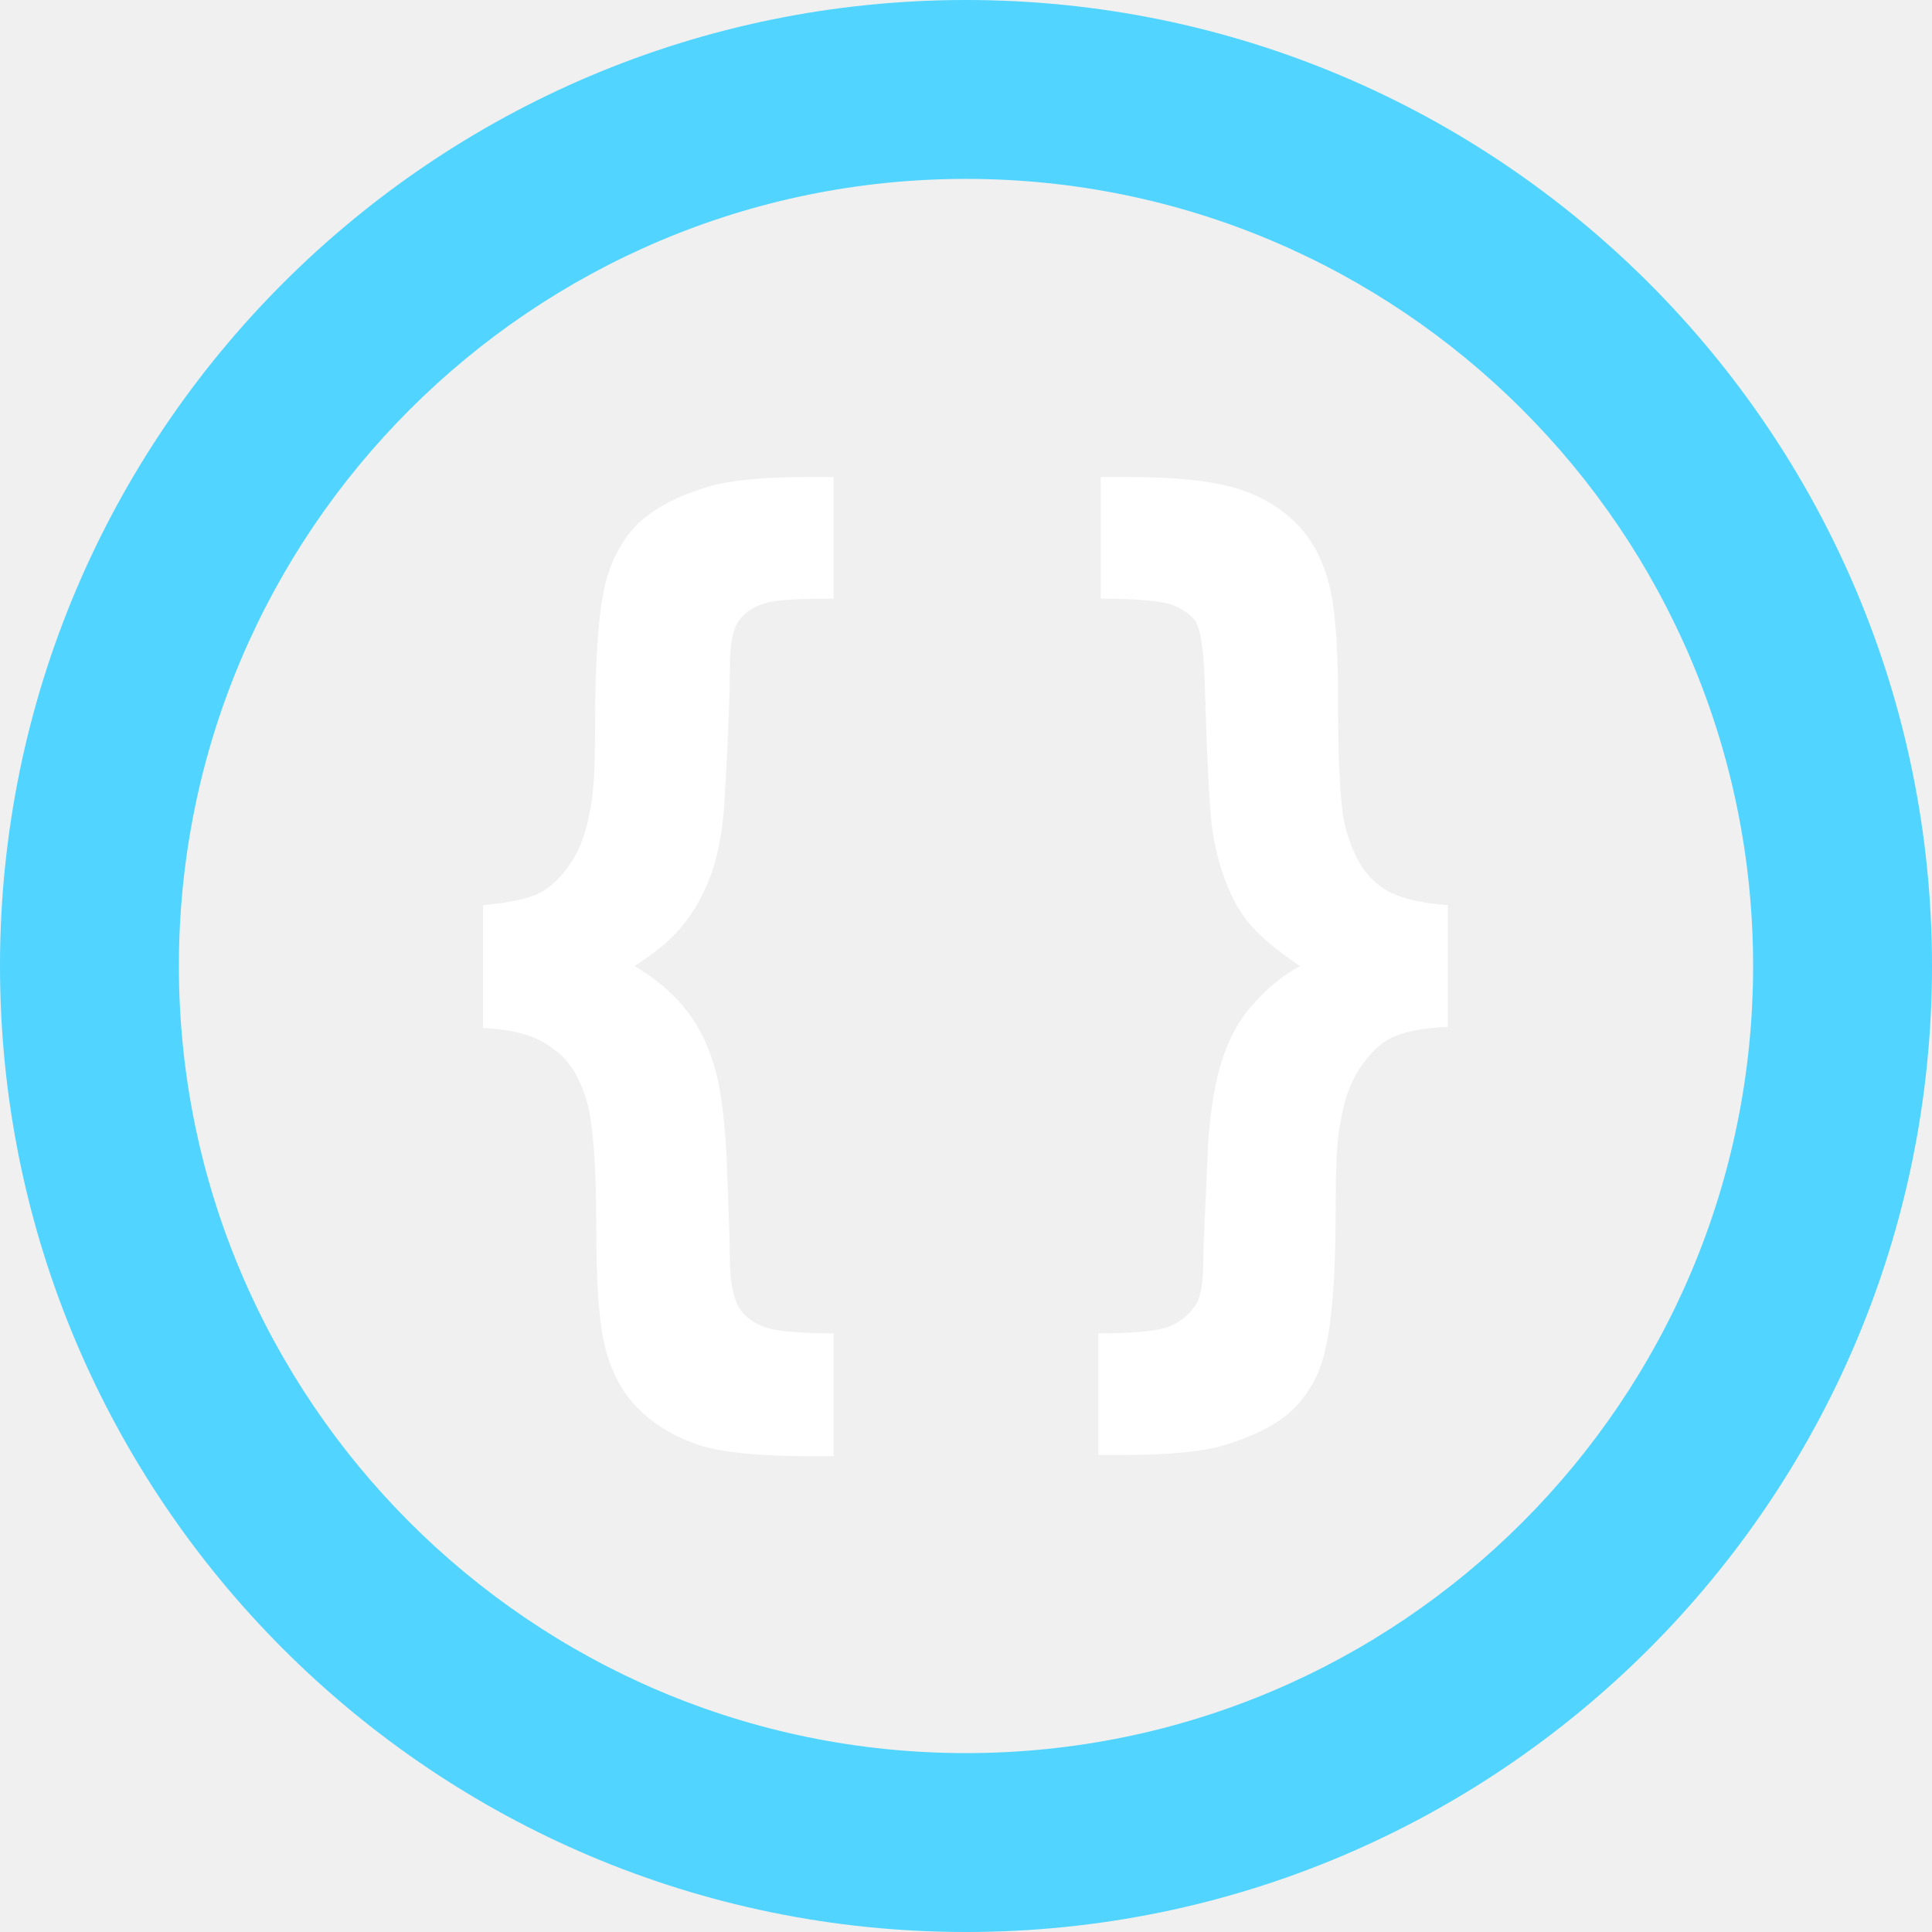
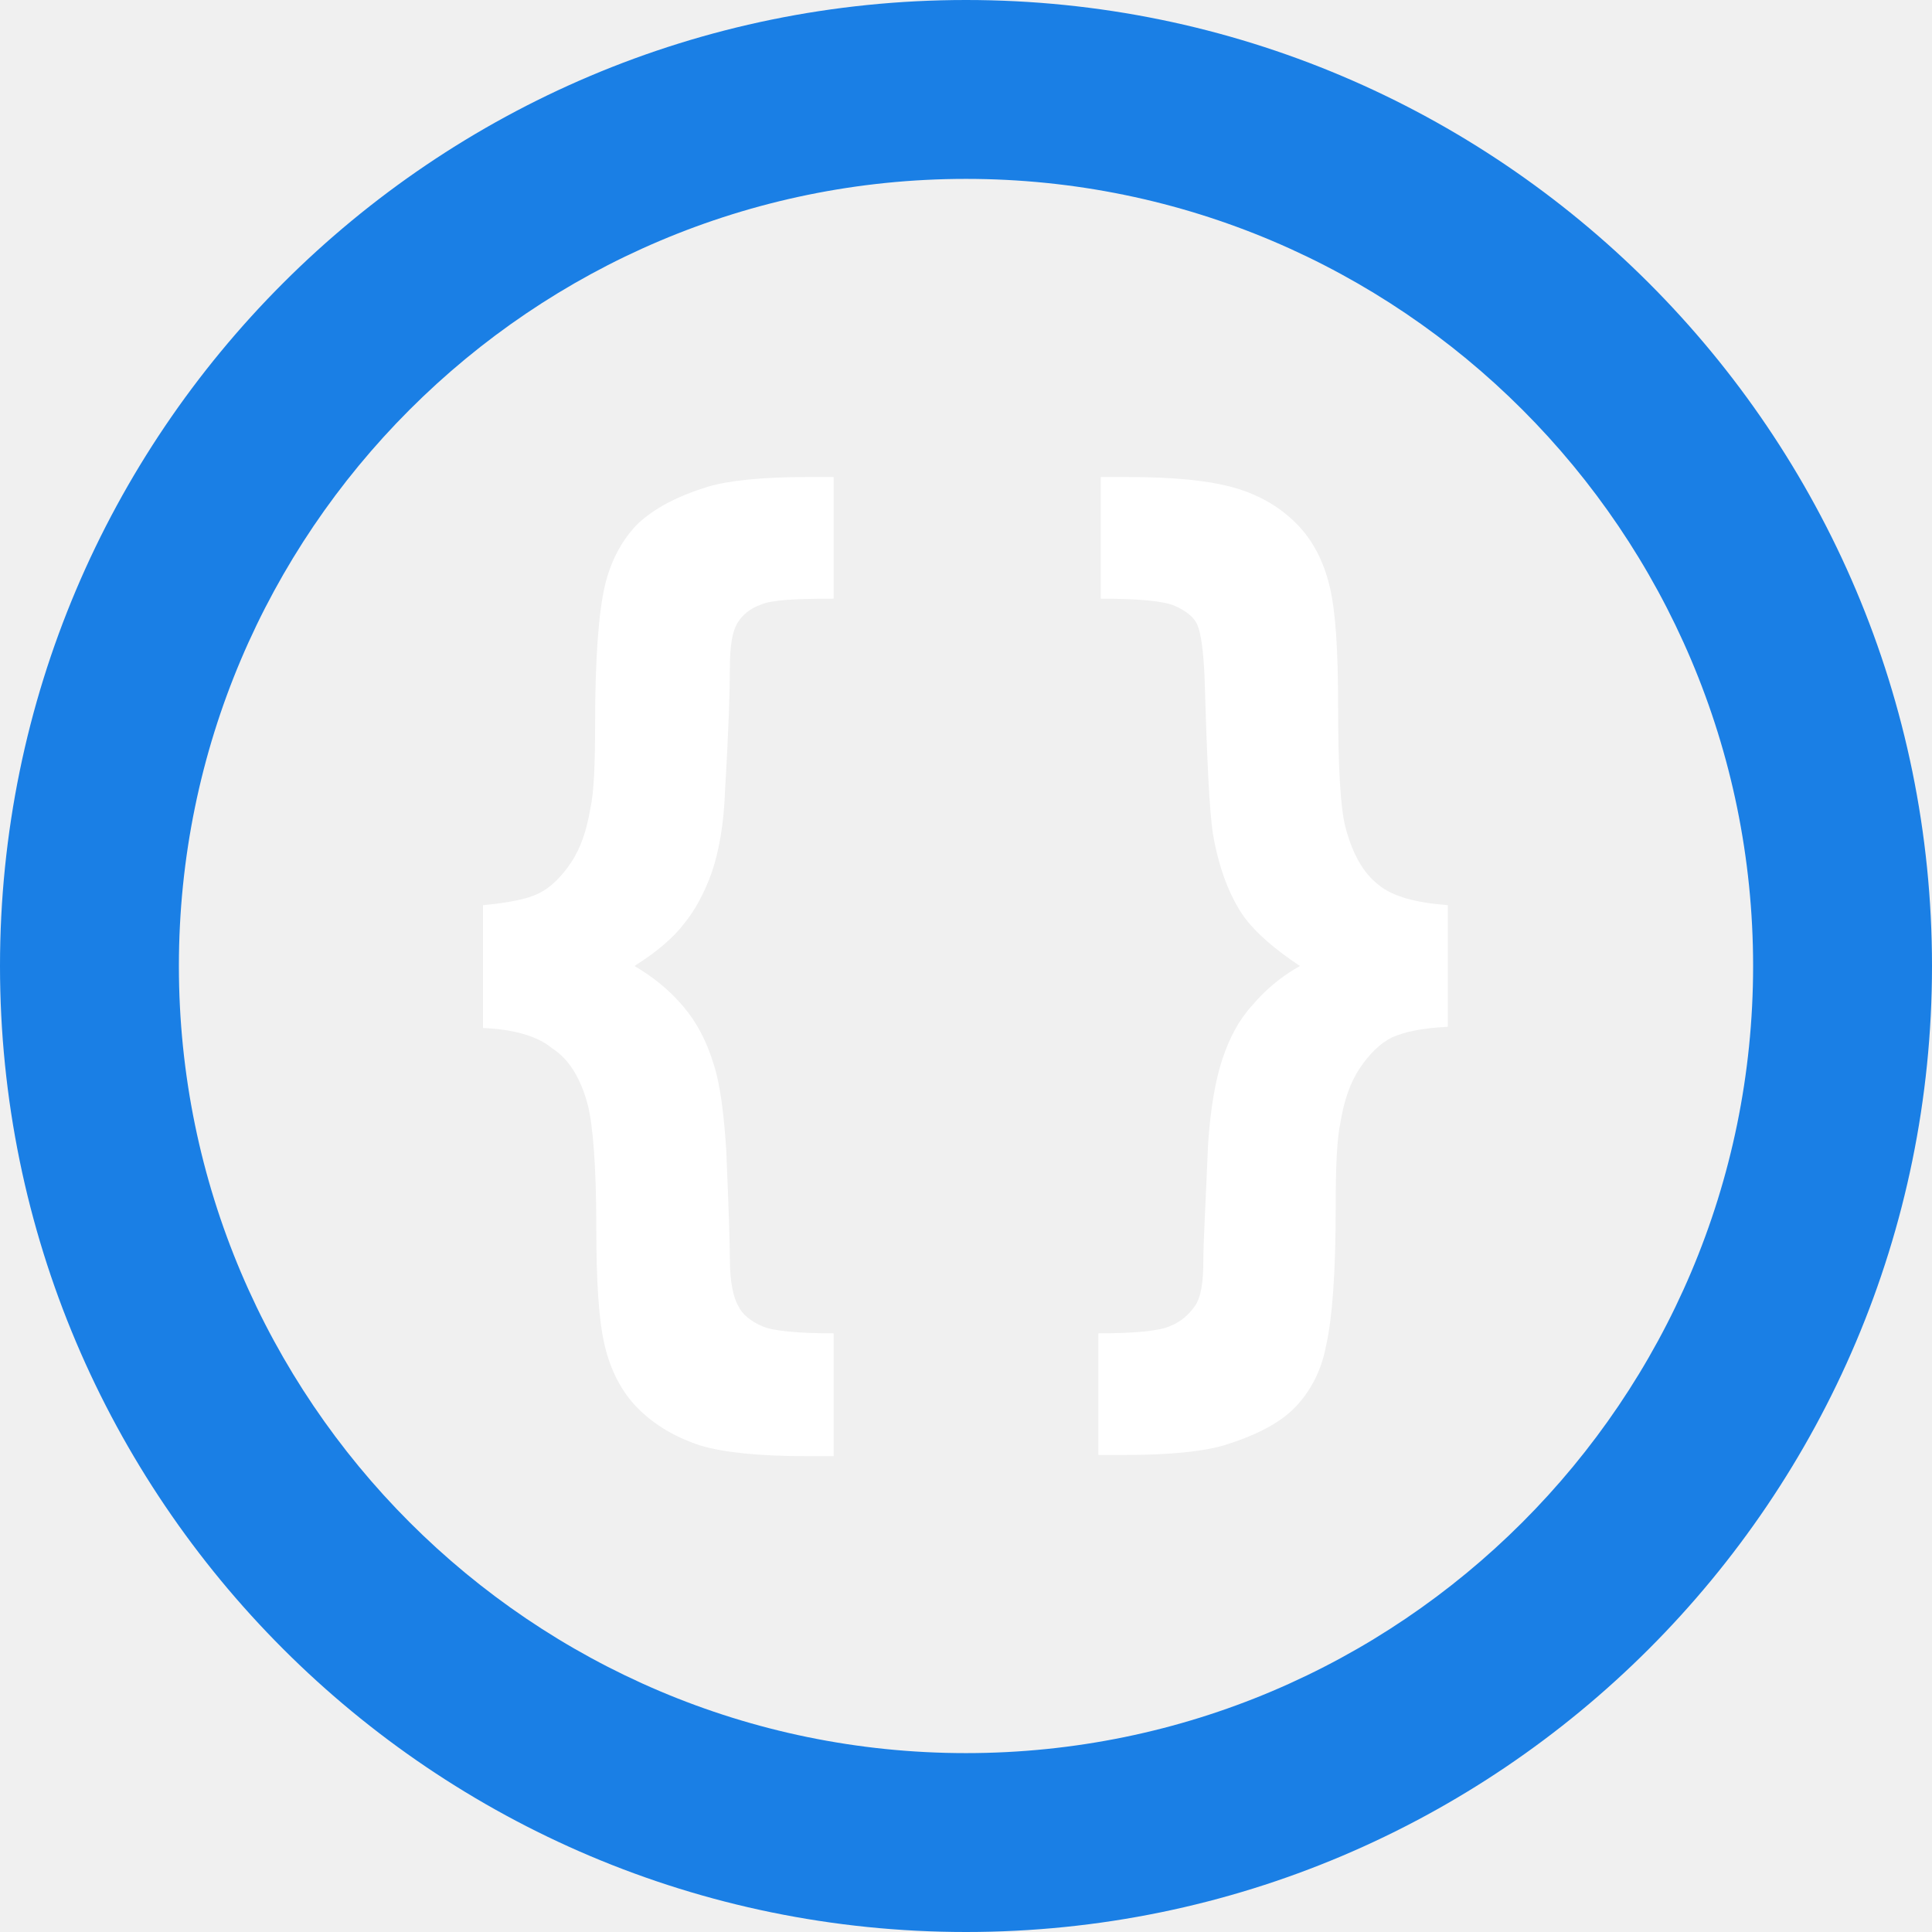
<svg xmlns="http://www.w3.org/2000/svg" version="1.1" id="Layer_1" x="0px" y="0px" viewBox="0 0 162 162" style="enable-background:new 0 0 162 162;" xml:space="preserve">
  <g>
    <path fill="#ffffff" d="M49.3,92.7c0.4,1.6,0.7,5,0.7,10.2c0,4.5,0.2,7.8,0.7,9.9c0.5,2.1,1.4,3.9,2.8,5.3c1.4,1.4,3.1,2.4,5.2,3.1   c2,0.6,5,0.9,8.9,0.9h2.3v-10.3c-3.1,0-5.1-0.2-6-0.6c-0.9-0.4-1.6-0.9-2-1.7c-0.4-0.7-0.7-2-0.7-3.9c0-1.3-0.1-4.3-0.3-9.1   c-0.2-3.1-0.5-5.6-1.1-7.4c-0.6-1.9-1.4-3.4-2.5-4.7c-1.1-1.3-2.4-2.4-4.1-3.4c1.9-1.2,3.3-2.4,4.2-3.6c0.9-1.1,1.7-2.6,2.3-4.3   c0.6-1.8,1-4,1.1-6.9c0.3-5,0.4-8.4,0.4-10.2c0-1.8,0.2-3,0.6-3.7c0.4-0.7,1.1-1.3,2-1.6c0.9-0.4,2.9-0.5,6.1-0.5V40h-2.3   c-3.7,0-6.5,0.3-8.2,0.8c-2.6,0.8-4.5,1.8-5.9,3.1c-1.3,1.3-2.3,3.1-2.8,5.3c-0.5,2.2-0.8,6-0.8,11.5c0,3.4-0.1,5.8-0.4,7.1   c-0.3,1.8-0.8,3.3-1.6,4.5c-0.8,1.2-1.7,2.1-2.7,2.6c-1,0.5-2.6,0.8-4.7,1v10.3c2.6,0.1,4.6,0.7,5.8,1.7   C47.7,88.8,48.7,90.4,49.3,92.7z" />
    <path fill="#ffffff" d="M102.6,121.2c2.6-0.8,4.6-1.8,5.9-3.1c1.3-1.3,2.3-3.1,2.7-5.3c0.5-2.2,0.8-6,0.8-11.6c0-3.4,0.1-5.7,0.4-7.1   c0.3-1.8,0.8-3.3,1.6-4.5c0.8-1.2,1.7-2.1,2.7-2.6c1.1-0.5,2.6-0.8,4.7-0.9h0V75.9c-2.6-0.2-4.6-0.7-5.8-1.7   c-1.3-1-2.2-2.6-2.8-4.9c-0.4-1.6-0.6-5-0.6-10.2c0-4.5-0.2-7.8-0.7-9.9c-0.5-2.1-1.4-3.9-2.8-5.3c-1.4-1.4-3.1-2.4-5.2-3   c-2.1-0.6-5-0.9-8.9-0.9h-2.3v10.2c3.2,0,5.3,0.2,6.2,0.6c0.9,0.4,1.6,0.9,1.9,1.6s0.5,2.1,0.6,4.3c0.2,6.8,0.4,11.2,0.7,13.2   c0.5,2.9,1.4,5.3,2.7,7.1c1,1.3,2.5,2.6,4.6,4c-1.6,0.9-2.9,2-4,3.3c-1.1,1.2-1.9,2.7-2.5,4.5c-0.6,1.8-1,4.2-1.2,7.1   c-0.2,4.9-0.4,8.2-0.4,9.9c0,1.7-0.2,3-0.7,3.7c-0.5,0.7-1.1,1.3-2.1,1.7c-0.9,0.4-2.9,0.6-6,0.6V122h2.3   C98.1,122,100.9,121.7,102.6,121.2z" />
  </g>
  <g>
-     <path fill="#51d4ff" d="M81,15c36.4,0,66,29.6,66,66s-29.6,66-66,66s-66-29.6-66-66S44.6,15,81,15 M81,0C36.3,0,0,36.3,0,81   s36.3,81,81,81s81-36.3,81-81S125.7,0,81,0L81,0z" />
+     <path fill="#1a7fe5" d="M81,15c36.4,0,66,29.6,66,66s-29.6,66-66,66s-66-29.6-66-66S44.6,15,81,15 M81,0C36.3,0,0,36.3,0,81   s36.3,81,81,81s81-36.3,81-81S125.7,0,81,0L81,0z" />
  </g>
</svg>
